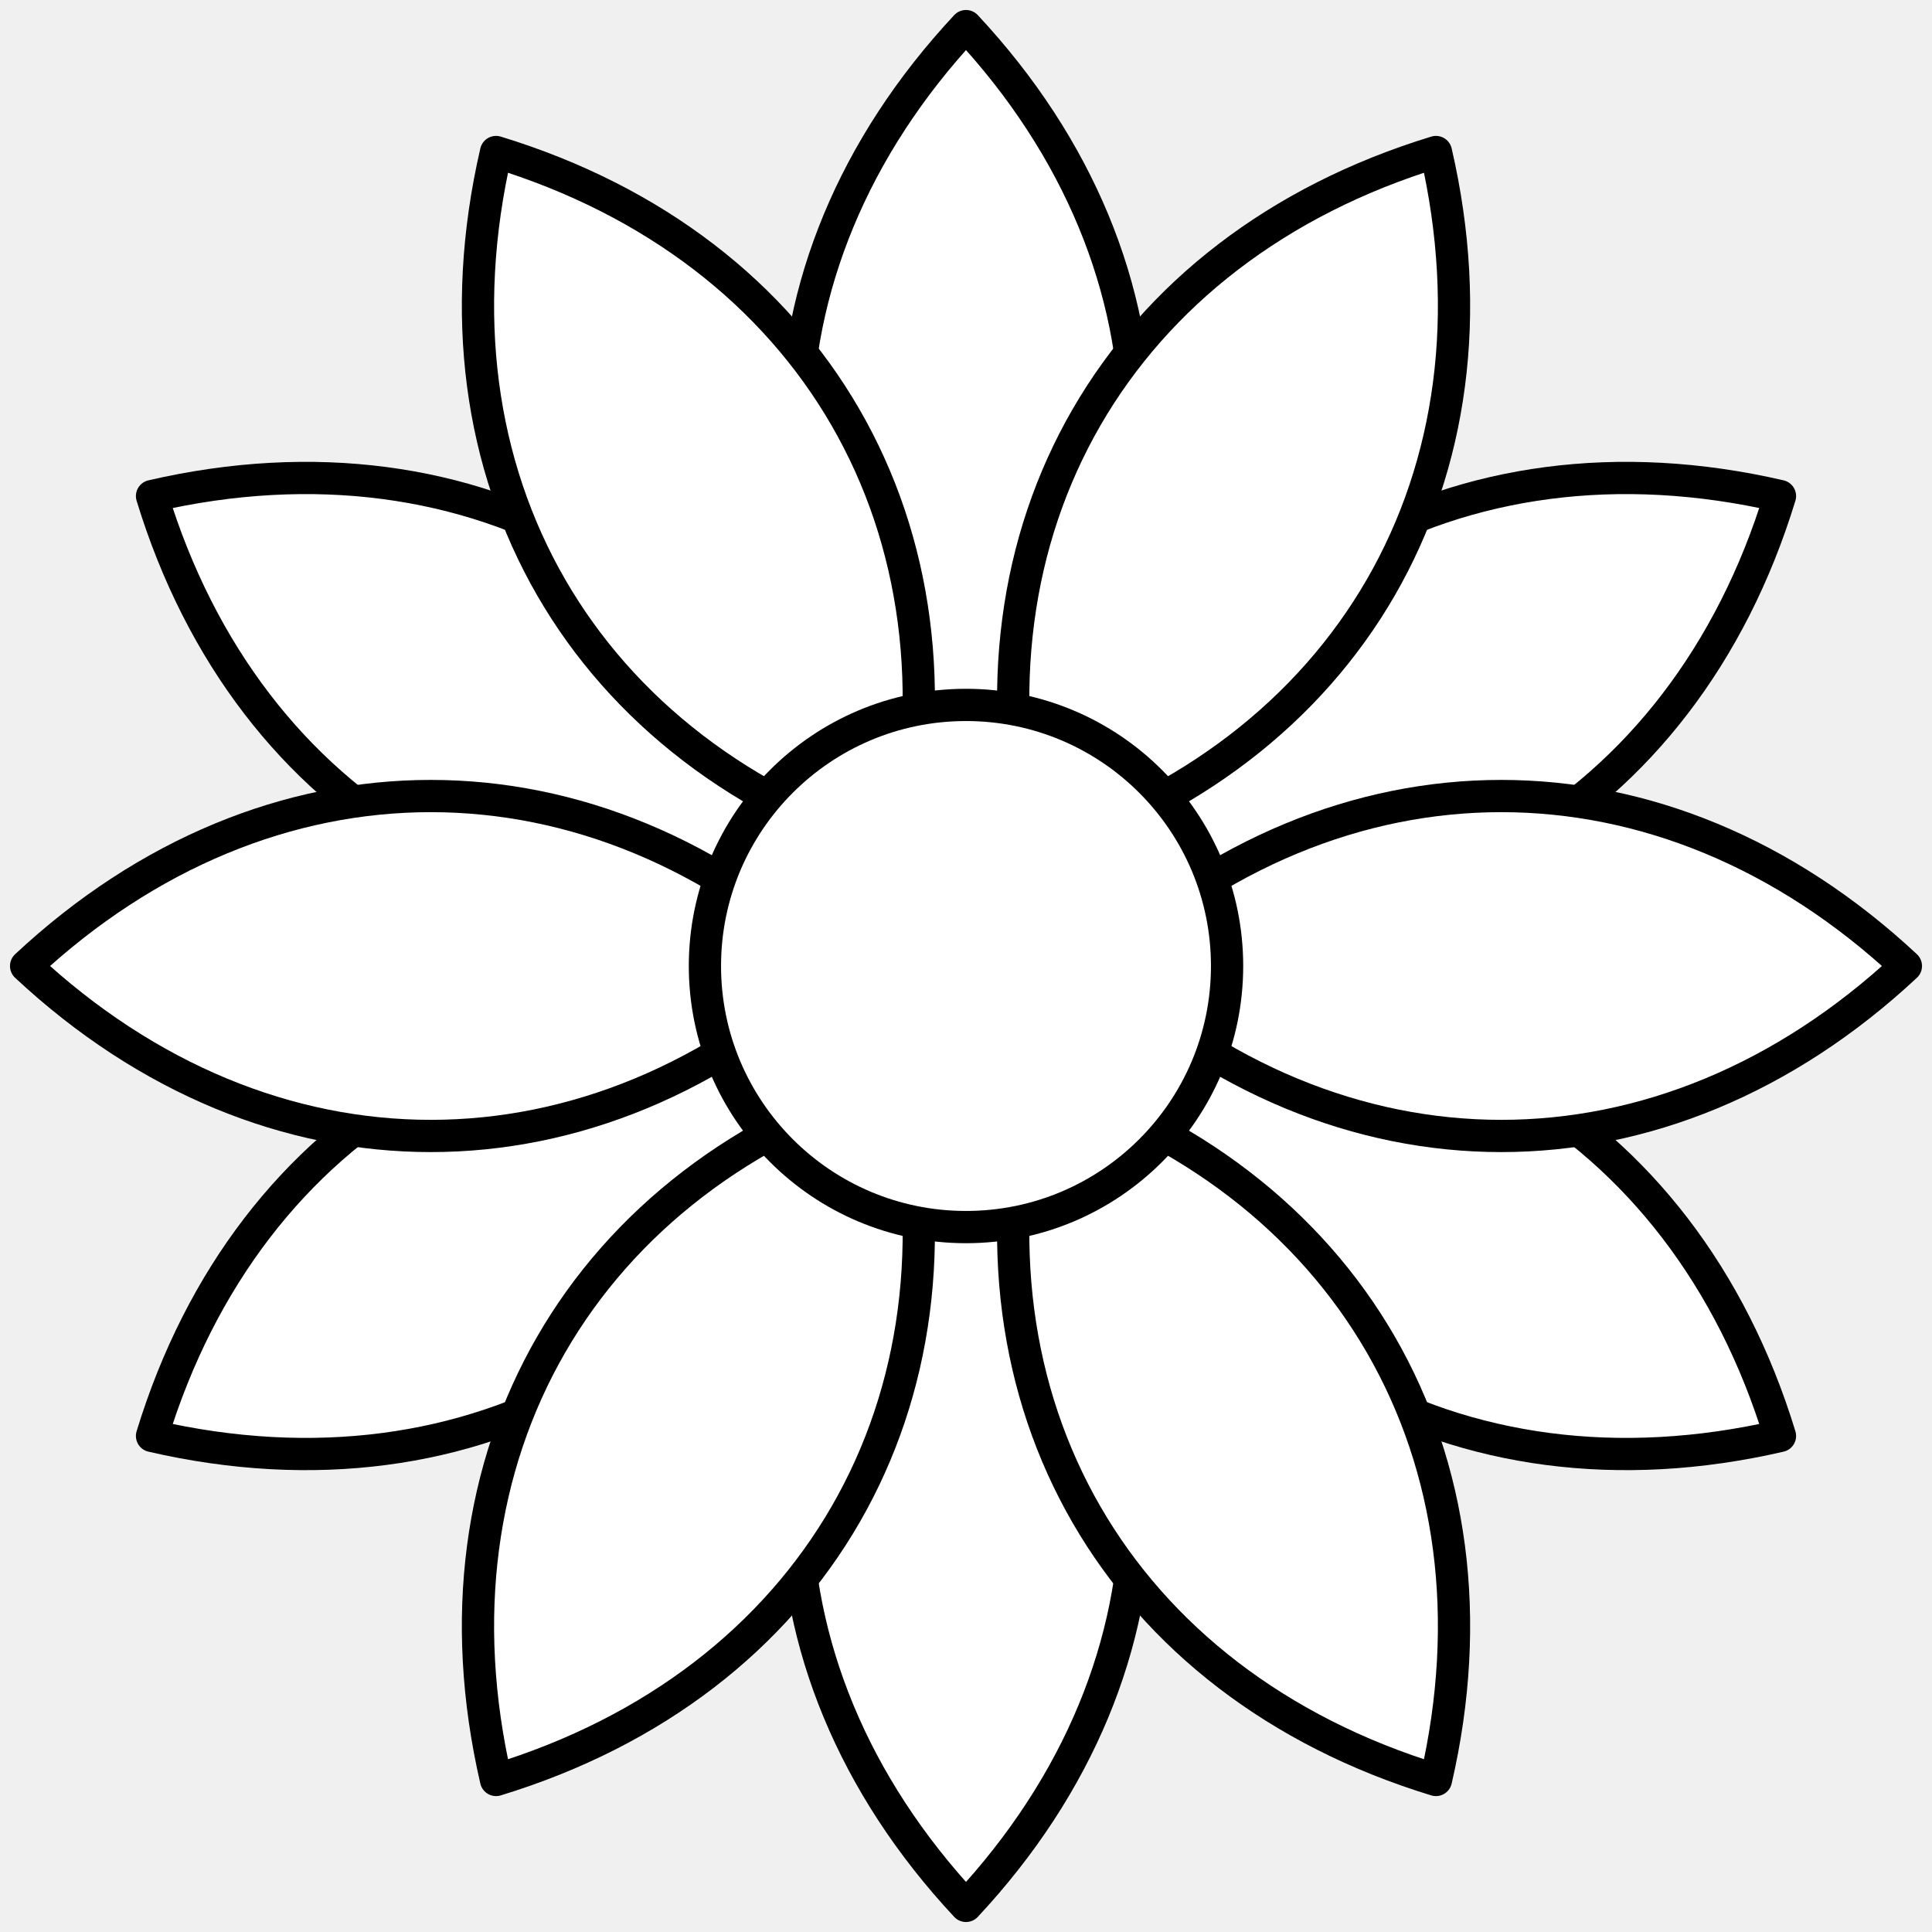
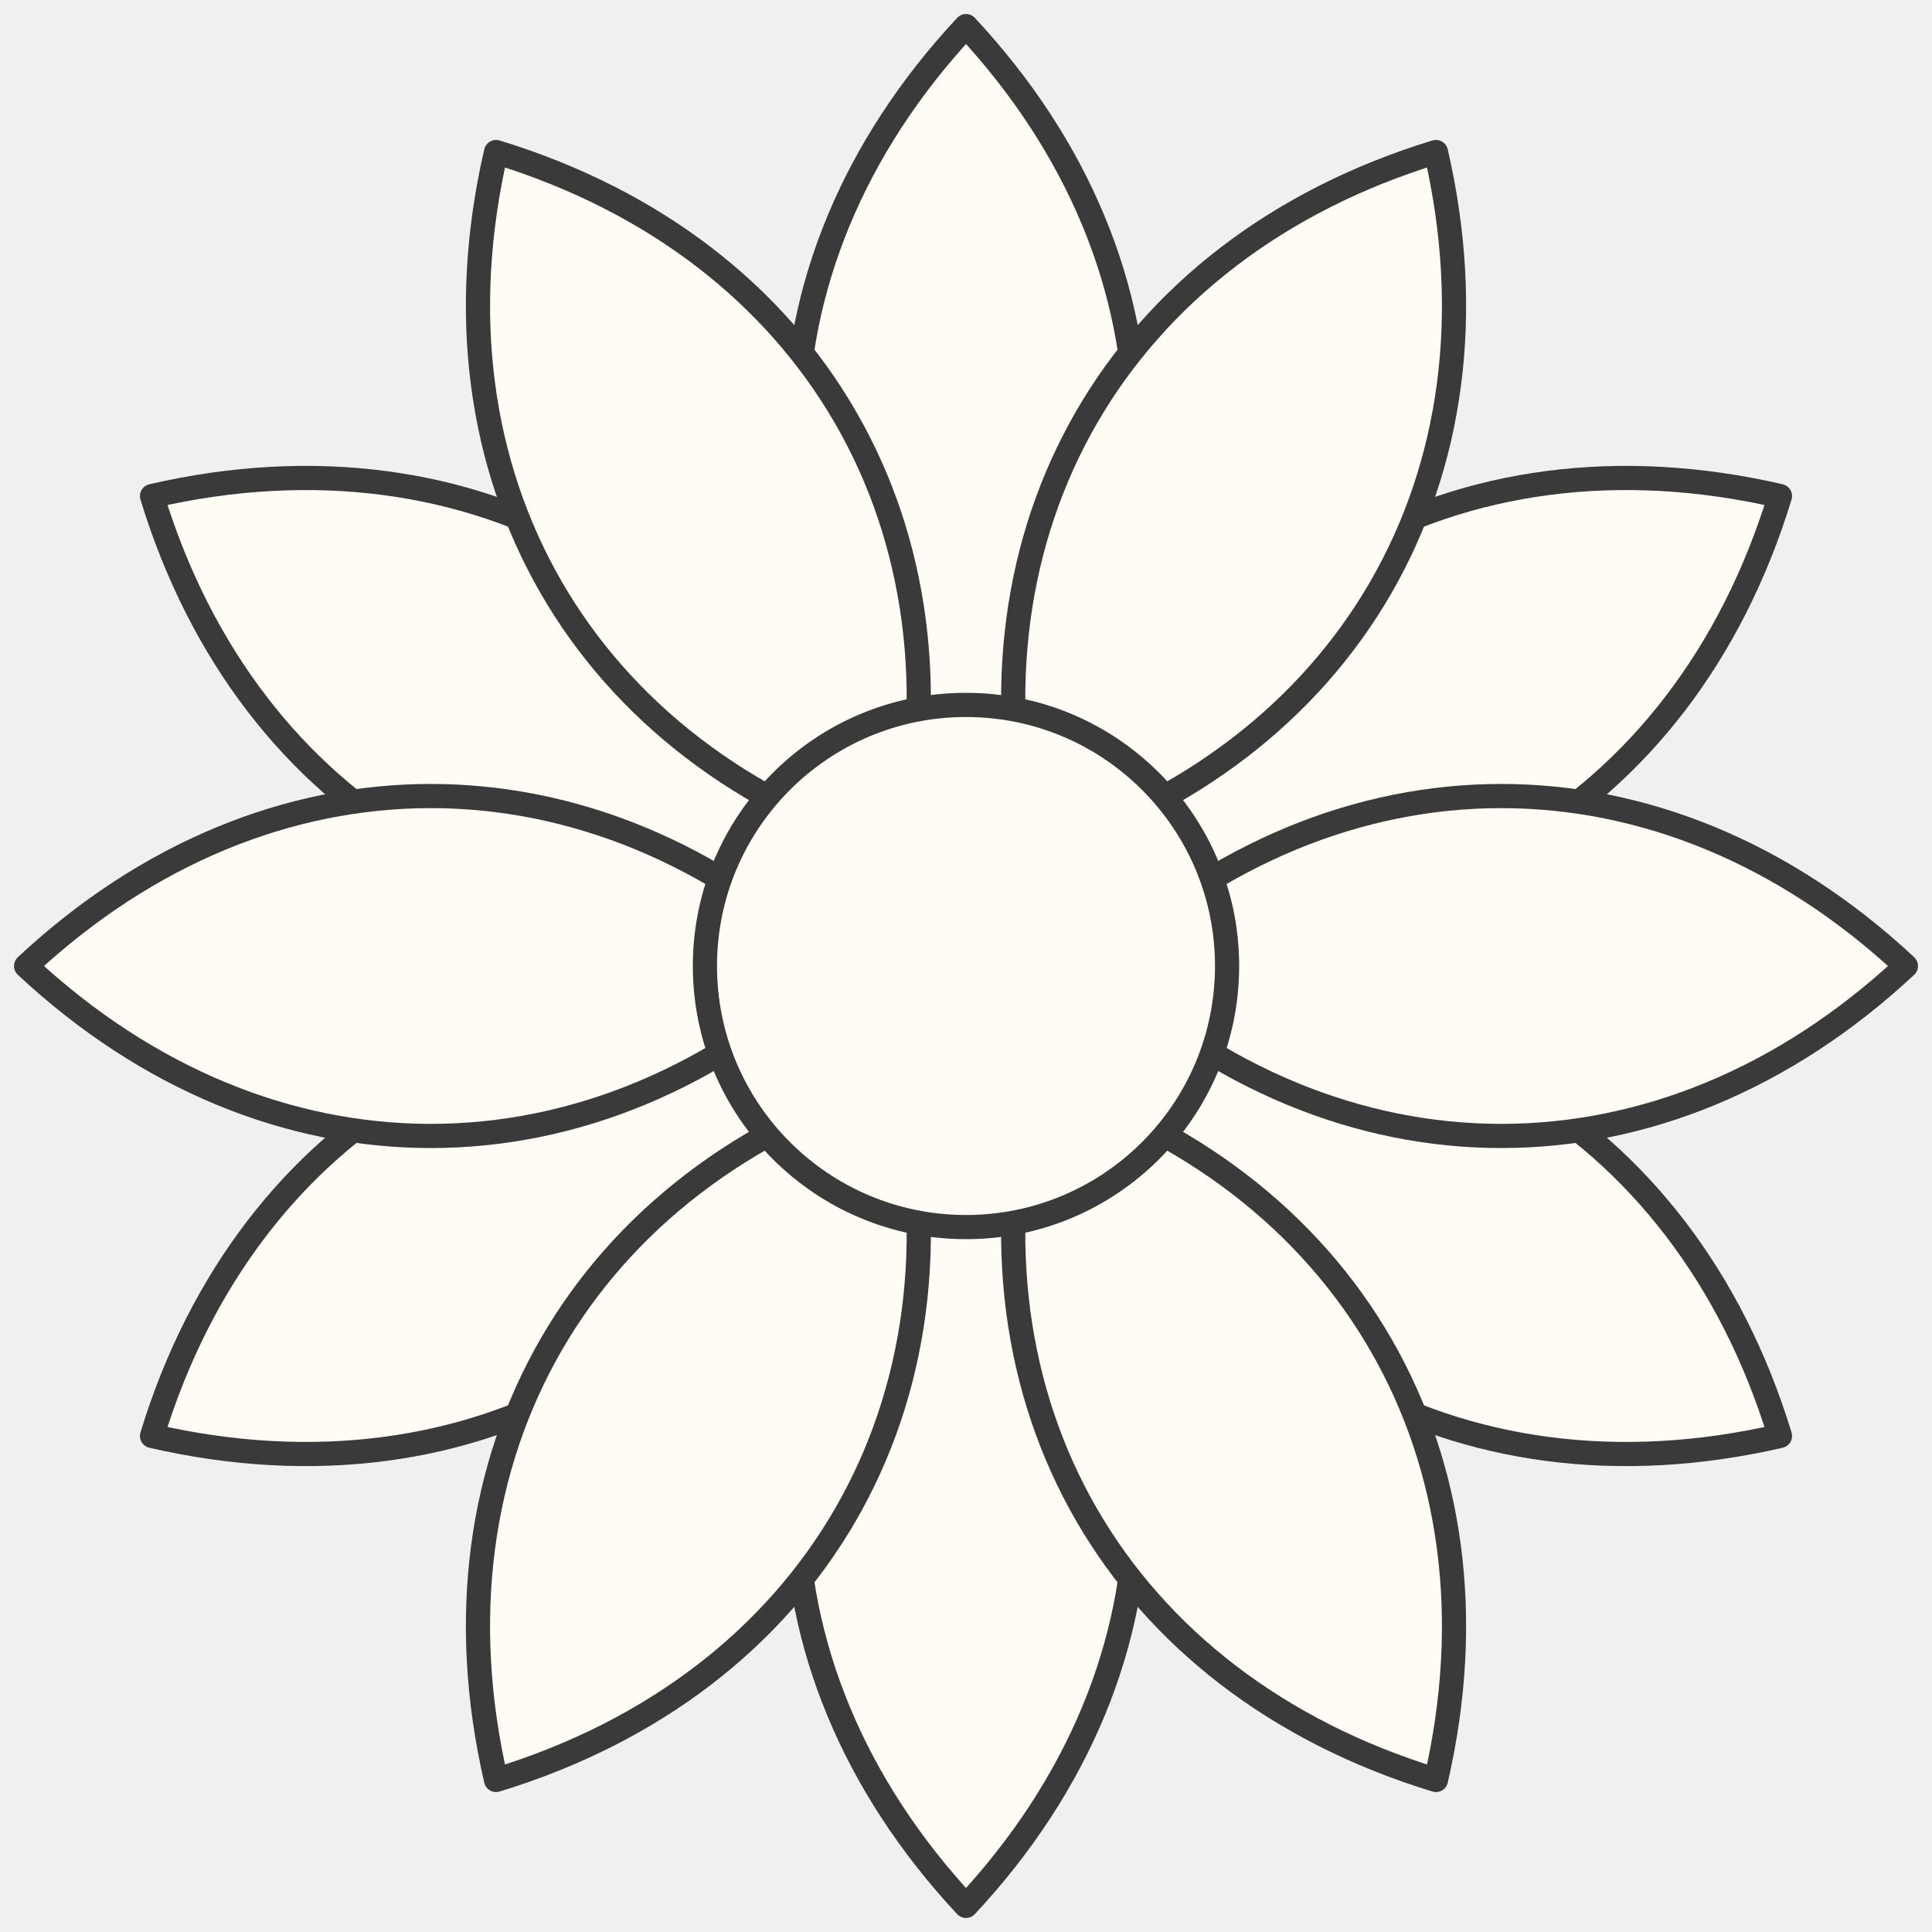
<svg xmlns="http://www.w3.org/2000/svg" width="74mm" height="74mm" viewBox="-37 -37 74 74">
  <g class="petalo-dedicatoria">
-     <path d="M0,-5 C8.68,-14.3 8.68,-26.7 0,-36 C-8.68,-26.7 -8.68,-14.3 0,-5 Z" fill="#ffffff" stroke="#000000" stroke-width="1.235" stroke-linejoin="round" stroke-linecap="round" />
+     <path d="M0,-5 C8.68,-14.3 8.68,-26.7 0,-36 C-8.68,-26.7 -8.68,-14.3 0,-5 Z" fill="#FFFBF5" stroke="#3A3A3A" stroke-width="0.926" stroke-linejoin="round" stroke-linecap="round" />
  </g>
  <g class="petalo-dedicatoria">
-     <path d="M4.33,-2.5 C16.724,0.367 27.463,-5.833 31.177,-18 C18.783,-20.867 8.044,-14.667 4.33,-2.5 Z" fill="#ffffff" stroke="#000000" stroke-width="1.235" stroke-linejoin="round" stroke-linecap="round" />
+     <path d="M4.33,-2.5 C16.724,0.367 27.463,-5.833 31.177,-18 C18.783,-20.867 8.044,-14.667 4.33,-2.5 Z" fill="#FFFBF5" stroke="#3A3A3A" stroke-width="0.926" stroke-linejoin="round" stroke-linecap="round" />
  </g>
  <g class="petalo-dedicatoria">
-     <path d="M4.33,2.5 C8.044,14.667 18.783,20.867 31.177,18 C27.463,5.833 16.724,-0.367 4.33,2.5 Z" fill="#ffffff" stroke="#000000" stroke-width="1.235" stroke-linejoin="round" stroke-linecap="round" />
+     <path d="M4.33,2.5 C8.044,14.667 18.783,20.867 31.177,18 C27.463,5.833 16.724,-0.367 4.33,2.5 Z" fill="#FFFBF5" stroke="#3A3A3A" stroke-width="0.926" stroke-linejoin="round" stroke-linecap="round" />
  </g>
  <g class="petalo-dedicatoria">
-     <path d="M0,5 C-8.68,14.3 -8.68,26.7 0,36 C8.68,26.7 8.68,14.3 0,5 Z" fill="#ffffff" stroke="#000000" stroke-width="1.235" stroke-linejoin="round" stroke-linecap="round" />
+     <path d="M0,5 C-8.68,14.3 -8.68,26.7 0,36 C8.68,26.7 8.68,14.3 0,5 Z" fill="#FFFBF5" stroke="#3A3A3A" stroke-width="0.926" stroke-linejoin="round" stroke-linecap="round" />
  </g>
  <g class="petalo-dedicatoria">
-     <path d="M-4.33,2.5 C-16.724,-0.367 -27.463,5.833 -31.177,18 C-18.783,20.867 -8.044,14.667 -4.33,2.5 Z" fill="#ffffff" stroke="#000000" stroke-width="1.235" stroke-linejoin="round" stroke-linecap="round" />
+     <path d="M-4.33,2.5 C-16.724,-0.367 -27.463,5.833 -31.177,18 C-18.783,20.867 -8.044,14.667 -4.33,2.5 Z" fill="#FFFBF5" stroke="#3A3A3A" stroke-width="0.926" stroke-linejoin="round" stroke-linecap="round" />
  </g>
  <g class="petalo-dedicatoria">
-     <path d="M-4.33,-2.5 C-8.044,-14.667 -18.783,-20.867 -31.177,-18 C-27.463,-5.833 -16.724,0.367 -4.33,-2.5 Z" fill="#ffffff" stroke="#000000" stroke-width="1.235" stroke-linejoin="round" stroke-linecap="round" />
+     <path d="M-4.33,-2.5 C-8.044,-14.667 -18.783,-20.867 -31.177,-18 C-27.463,-5.833 -16.724,0.367 -4.33,-2.5 Z" fill="#FFFBF5" stroke="#3A3A3A" stroke-width="0.926" stroke-linejoin="round" stroke-linecap="round" />
  </g>
  <g class="petalo-dedicatoria">
-     <path d="M2.5,-4.33 C14.667,-8.044 20.867,-18.783 18,-31.177 C5.833,-27.463 -0.367,-16.724 2.5,-4.33 Z" fill="#ffffff" stroke="#000000" stroke-width="1.235" stroke-linejoin="round" stroke-linecap="round" />
+     <path d="M2.5,-4.33 C14.667,-8.044 20.867,-18.783 18,-31.177 C5.833,-27.463 -0.367,-16.724 2.5,-4.33 Z" fill="#FFFBF5" stroke="#3A3A3A" stroke-width="0.926" stroke-linejoin="round" stroke-linecap="round" />
  </g>
  <g class="petalo-dedicatoria">
-     <path d="M5,0 C14.3,8.68 26.7,8.68 36,0 C26.7,-8.68 14.3,-8.68 5,0 Z" fill="#ffffff" stroke="#000000" stroke-width="1.235" stroke-linejoin="round" stroke-linecap="round" />
+     <path d="M5,0 C14.3,8.68 26.7,8.68 36,0 C26.7,-8.68 14.3,-8.68 5,0 Z" fill="#FFFBF5" stroke="#3A3A3A" stroke-width="0.926" stroke-linejoin="round" stroke-linecap="round" />
  </g>
  <g class="petalo-dedicatoria">
-     <path d="M2.5,4.33 C-0.367,16.724 5.833,27.463 18,31.177 C20.867,18.783 14.667,8.044 2.5,4.33 Z" fill="#ffffff" stroke="#000000" stroke-width="1.235" stroke-linejoin="round" stroke-linecap="round" />
+     <path d="M2.5,4.33 C-0.367,16.724 5.833,27.463 18,31.177 C20.867,18.783 14.667,8.044 2.5,4.33 Z" fill="#FFFBF5" stroke="#3A3A3A" stroke-width="0.926" stroke-linejoin="round" stroke-linecap="round" />
  </g>
  <g class="petalo-dedicatoria">
-     <path d="M-2.5,4.33 C-14.667,8.044 -20.867,18.783 -18,31.177 C-5.833,27.463 0.367,16.724 -2.5,4.33 Z" fill="#ffffff" stroke="#000000" stroke-width="1.235" stroke-linejoin="round" stroke-linecap="round" />
+     <path d="M-2.5,4.33 C-14.667,8.044 -20.867,18.783 -18,31.177 C-5.833,27.463 0.367,16.724 -2.5,4.33 Z" fill="#FFFBF5" stroke="#3A3A3A" stroke-width="0.926" stroke-linejoin="round" stroke-linecap="round" />
  </g>
  <g class="petalo-dedicatoria">
-     <path d="M-5,0 C-14.3,-8.68 -26.7,-8.68 -36,0 C-26.7,8.68 -14.3,8.68 -5,0 Z" fill="#ffffff" stroke="#000000" stroke-width="1.235" stroke-linejoin="round" stroke-linecap="round" />
+     <path d="M-5,0 C-14.3,-8.68 -26.7,-8.68 -36,0 C-26.7,8.68 -14.3,8.68 -5,0 Z" fill="#FFFBF5" stroke="#3A3A3A" stroke-width="0.926" stroke-linejoin="round" stroke-linecap="round" />
  </g>
  <g class="petalo-dedicatoria">
-     <path d="M-2.5,-4.33 C0.367,-16.724 -5.833,-27.463 -18,-31.177 C-20.867,-18.783 -14.667,-8.044 -2.5,-4.33 Z" fill="#ffffff" stroke="#000000" stroke-width="1.235" stroke-linejoin="round" stroke-linecap="round" />
+     <path d="M-2.5,-4.33 C0.367,-16.724 -5.833,-27.463 -18,-31.177 C-20.867,-18.783 -14.667,-8.044 -2.5,-4.33 Z" fill="#FFFBF5" stroke="#3A3A3A" stroke-width="0.926" stroke-linejoin="round" stroke-linecap="round" />
  </g>
-   <circle cx="0" cy="0" r="10" fill="#ffffff" stroke="#000000" stroke-width="1.235" stroke-linejoin="round" stroke-linecap="round" />
+   <circle cx="0" cy="0" r="10" fill="#FFFBF5" stroke="#3A3A3A" stroke-width="0.926" stroke-linejoin="round" stroke-linecap="round" />
</svg>
